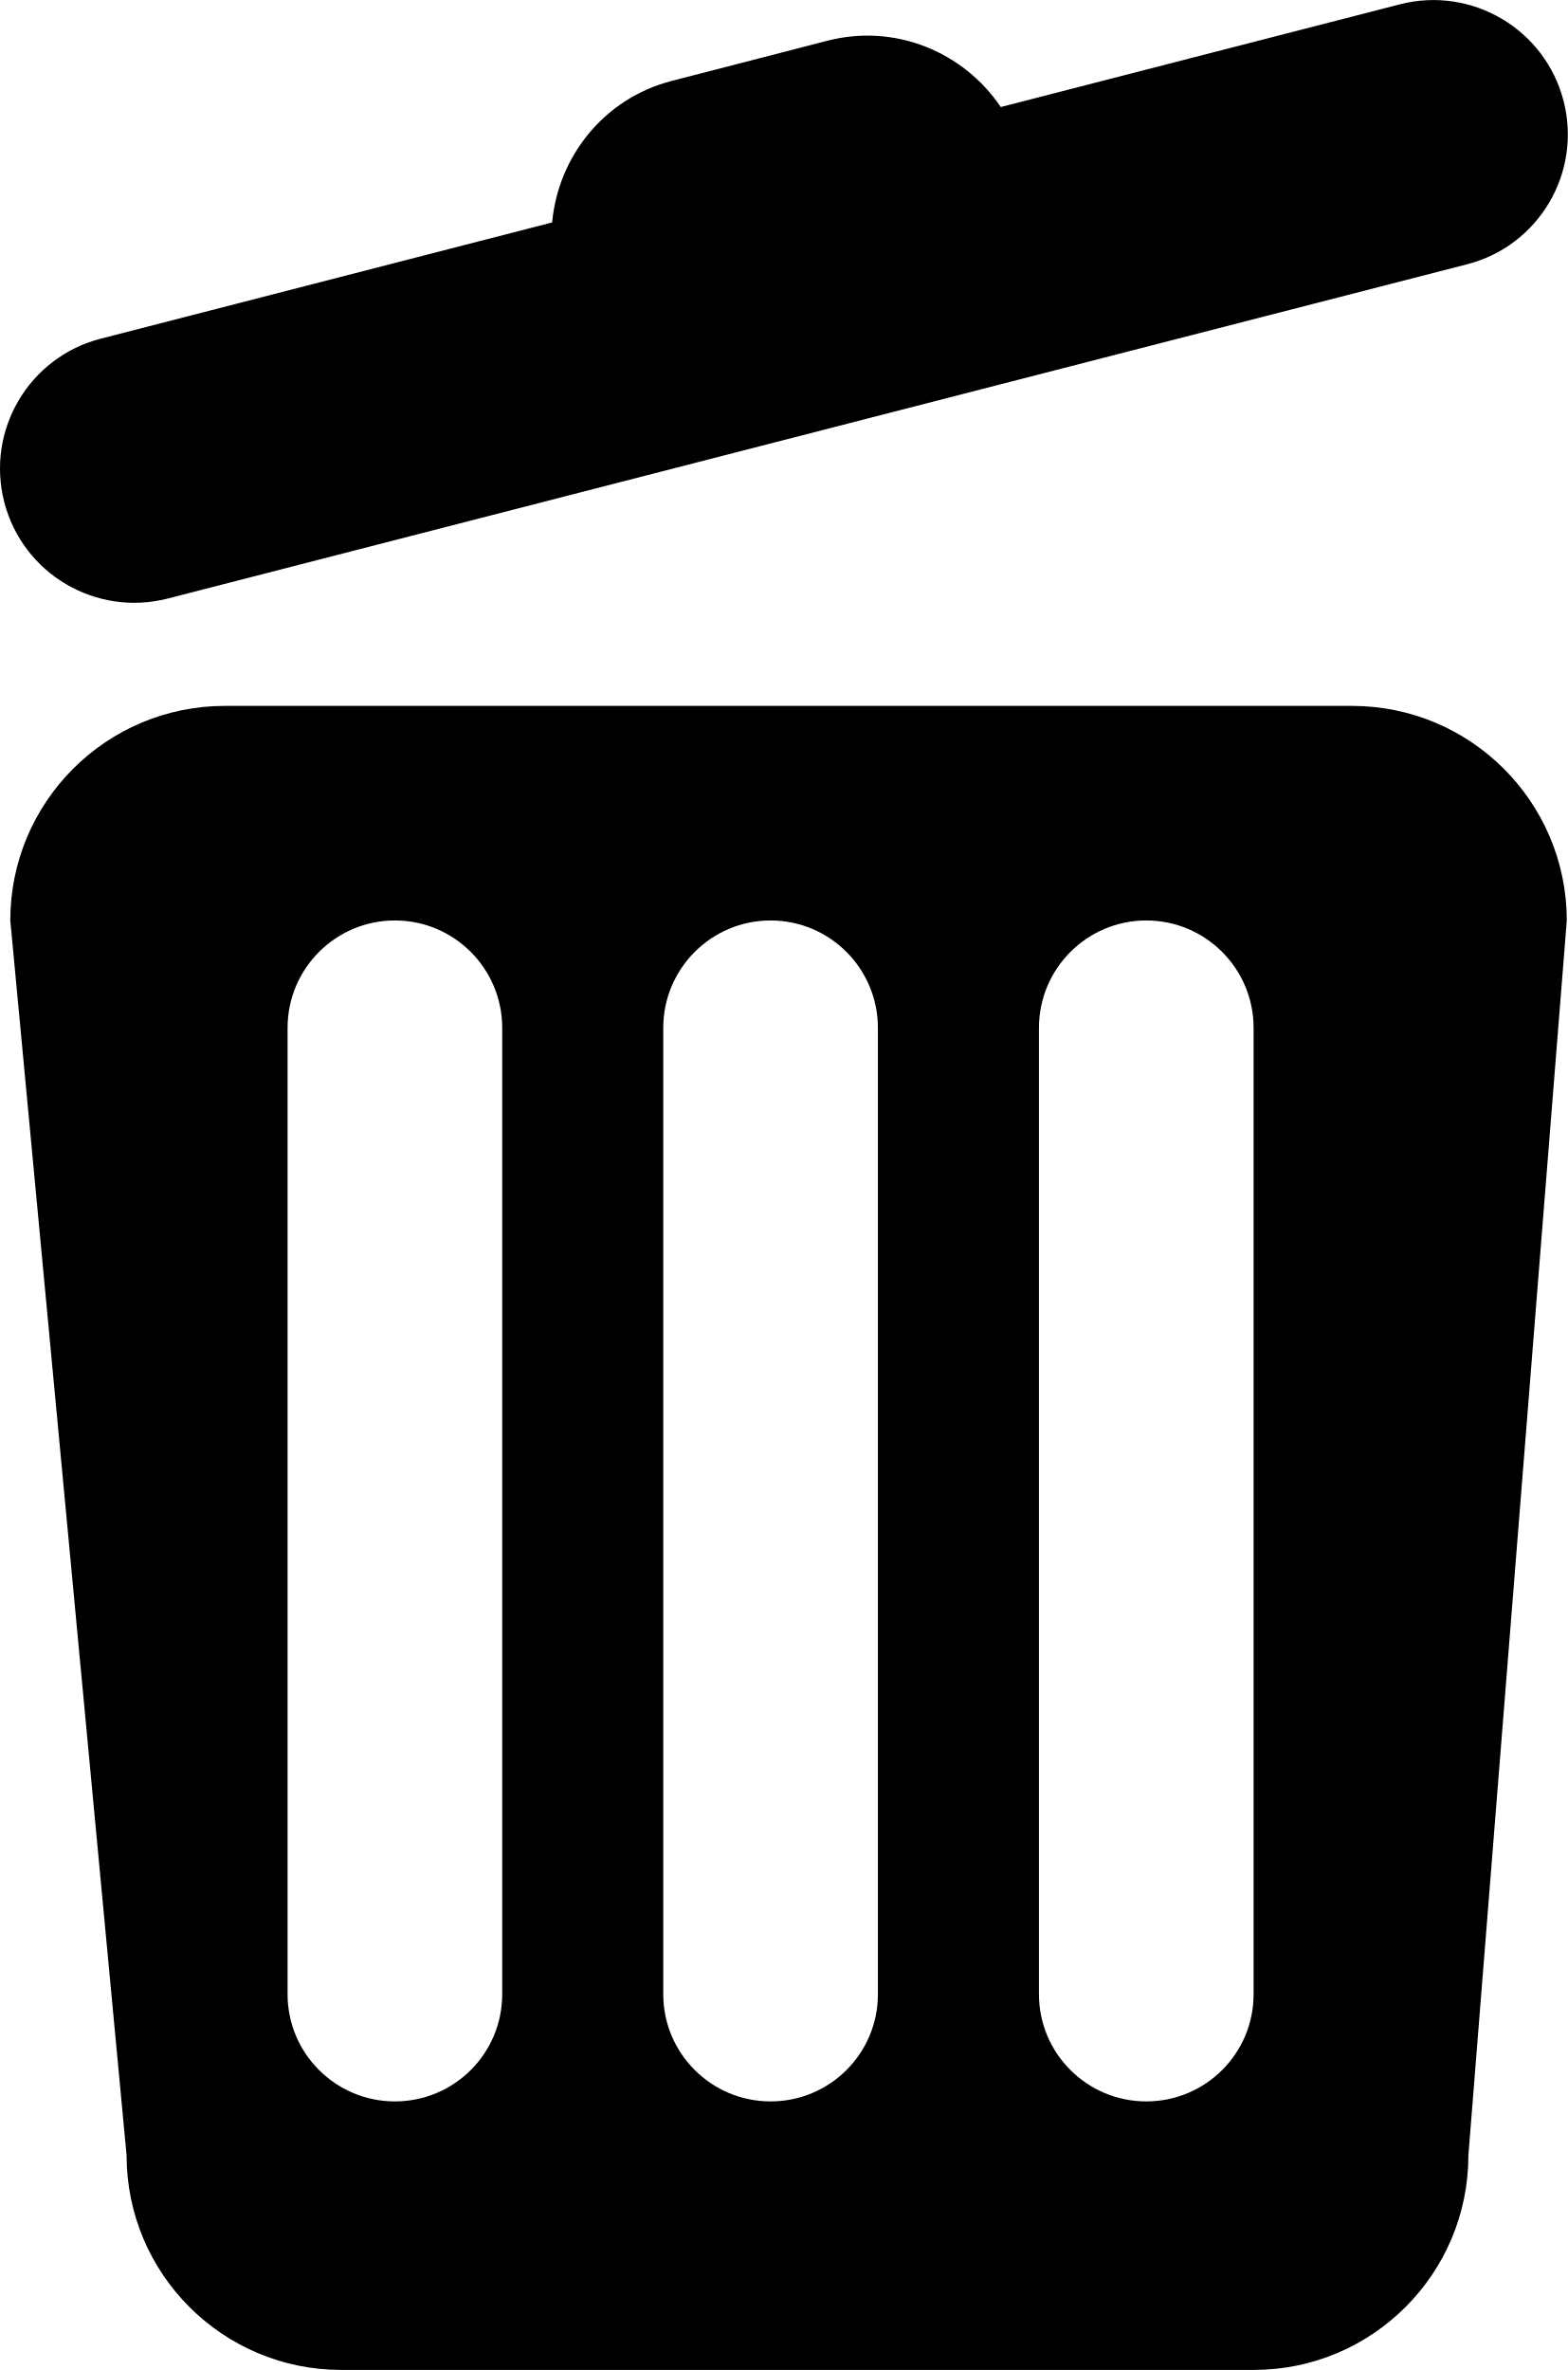
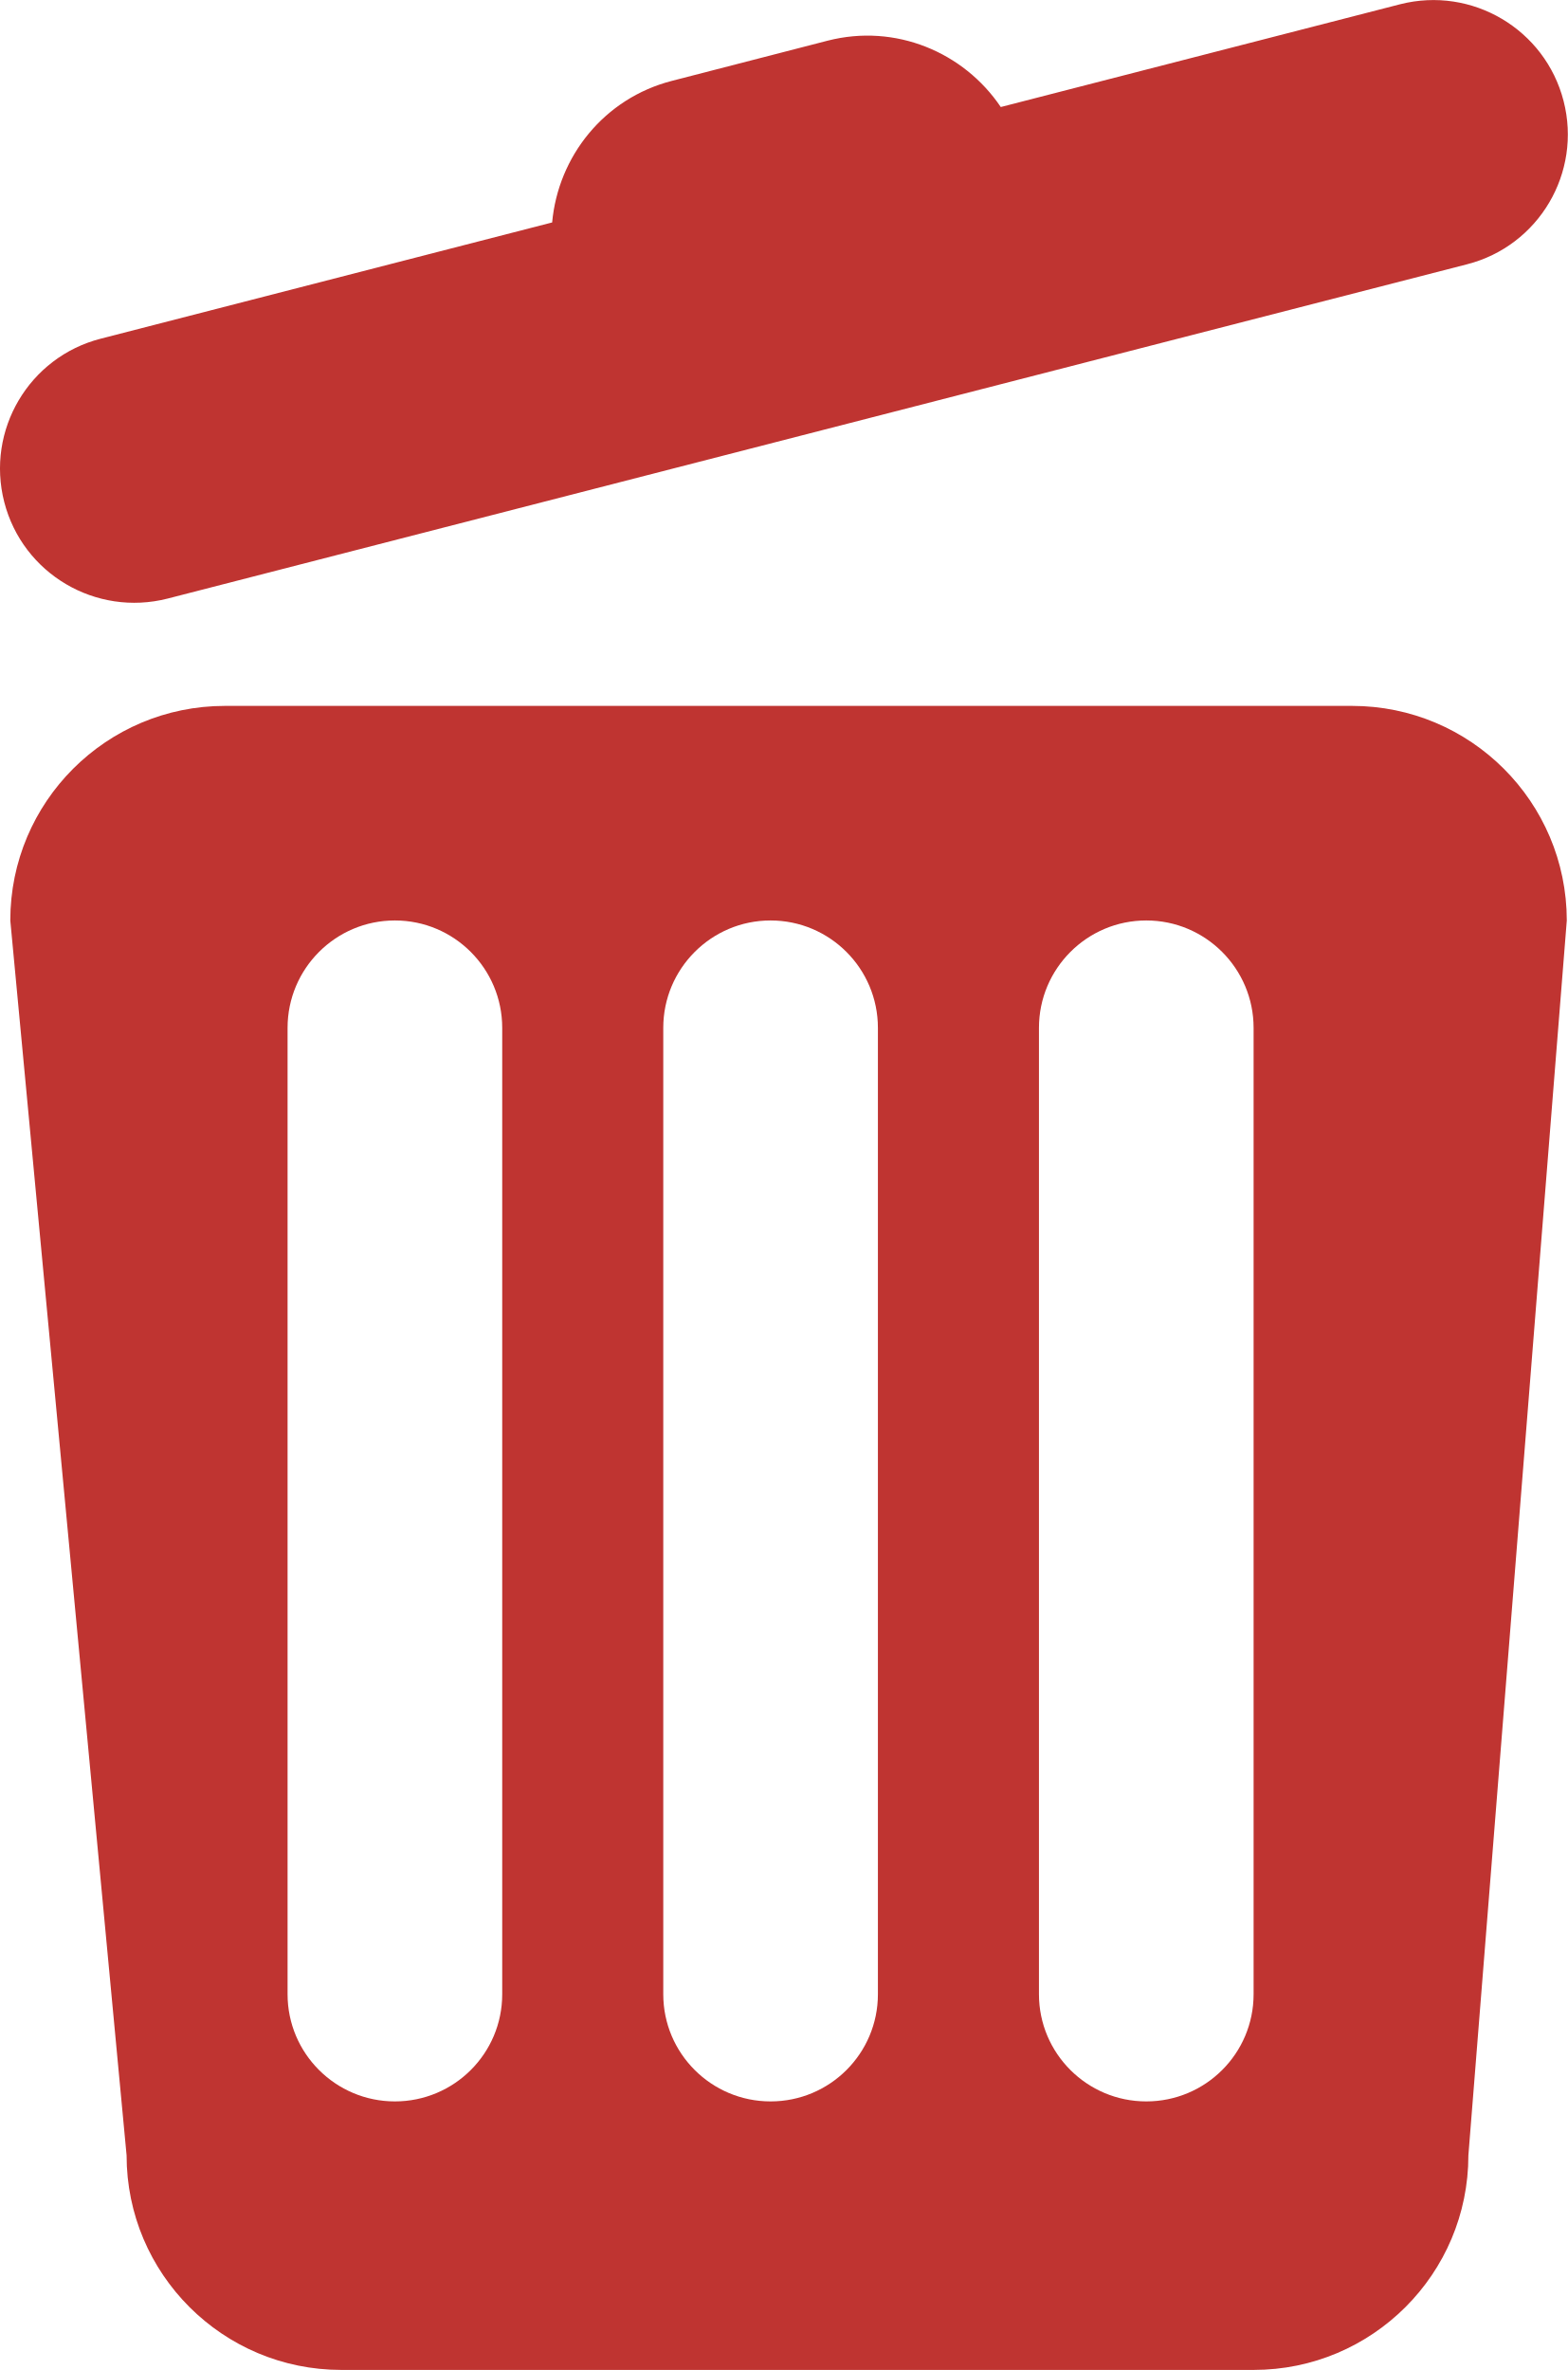
<svg xmlns="http://www.w3.org/2000/svg" version="1.1" id="Capa_1" x="0px" y="0px" viewBox="0 0 21.476 32.463" style="enable-background:new 0 0 21.476 32.463;" xml:space="preserve">
  <g id="_x35_">
    <g>
-       <path style="fill-rule:evenodd;clip-rule:evenodd;" d="M18.519,9.669H3.081c-1.624,0-2.94,1.315-2.94,2.939l1.593,16.915    c0,1.623,1.317,2.939,2.941,2.939h12.497c1.624,0,2.941-1.316,2.941-2.939l1.348-16.915C21.459,10.984,20.143,9.669,18.519,9.669z     M6.879,27.316c0,0.811-0.658,1.468-1.47,1.468c-0.812,0-1.47-0.658-1.47-1.468V14.079c0-0.811,0.658-1.471,1.47-1.471    c0.812,0,1.47,0.66,1.47,1.471V27.316z M12.025,27.316c0,0.811-0.658,1.468-1.47,1.468c-0.812,0-1.47-0.658-1.47-1.468V14.079    c0-0.811,0.658-1.471,1.47-1.471c0.812,0,1.47,0.66,1.47,1.471V27.316z M17.171,27.316c0,0.811-0.658,1.468-1.47,1.468    c-0.812,0-1.47-0.658-1.47-1.468V14.079c0-0.811,0.658-1.471,1.47-1.471c0.812,0,1.47,0.66,1.47,1.471V27.316z M2.296,8.199    L20.095,3.62c0.983-0.252,1.575-1.254,1.322-2.237c-0.253-0.983-1.255-1.575-2.238-1.325l-5.471,1.408    c-0.507-0.752-1.443-1.147-2.371-0.909L9.202,1.108C8.274,1.347,7.645,2.144,7.563,3.047L1.38,4.639    C0.397,4.891-0.194,5.893,0.058,6.876C0.311,7.86,1.313,8.45,2.296,8.199z" />
+       <path fill="#bf3431" style="fill-rule:evenodd;clip-rule:evenodd;" d="M18.519,9.669H3.081c-1.624,0-2.94,1.315-2.94,2.939l1.593,16.915    c0,1.623,1.317,2.939,2.941,2.939h12.497c1.624,0,2.941-1.316,2.941-2.939l1.348-16.915C21.459,10.984,20.143,9.669,18.519,9.669z     M6.879,27.316c0,0.811-0.658,1.468-1.47,1.468c-0.812,0-1.47-0.658-1.47-1.468V14.079c0-0.811,0.658-1.471,1.47-1.471    c0.812,0,1.47,0.66,1.47,1.471V27.316z M12.025,27.316c0,0.811-0.658,1.468-1.47,1.468c-0.812,0-1.47-0.658-1.47-1.468V14.079    c0-0.811,0.658-1.471,1.47-1.471c0.812,0,1.47,0.66,1.47,1.471V27.316z M17.171,27.316c0,0.811-0.658,1.468-1.47,1.468    c-0.812,0-1.47-0.658-1.47-1.468V14.079c0-0.811,0.658-1.471,1.47-1.471c0.812,0,1.47,0.66,1.47,1.471V27.316z M2.296,8.199    L20.095,3.62c0.983-0.252,1.575-1.254,1.322-2.237c-0.253-0.983-1.255-1.575-2.238-1.325l-5.471,1.408    c-0.507-0.752-1.443-1.147-2.371-0.909L9.202,1.108C8.274,1.347,7.645,2.144,7.563,3.047L1.38,4.639    C0.397,4.891-0.194,5.893,0.058,6.876C0.311,7.86,1.313,8.45,2.296,8.199z" />
    </g>
  </g>
  <g>
</g>
  <g>
</g>
  <g>
</g>
  <g>
</g>
  <g>
</g>
  <g>
</g>
  <g>
</g>
  <g>
</g>
  <g>
</g>
  <g>
</g>
  <g>
</g>
  <g>
</g>
  <g>
</g>
  <g>
</g>
  <g>
</g>
</svg>
